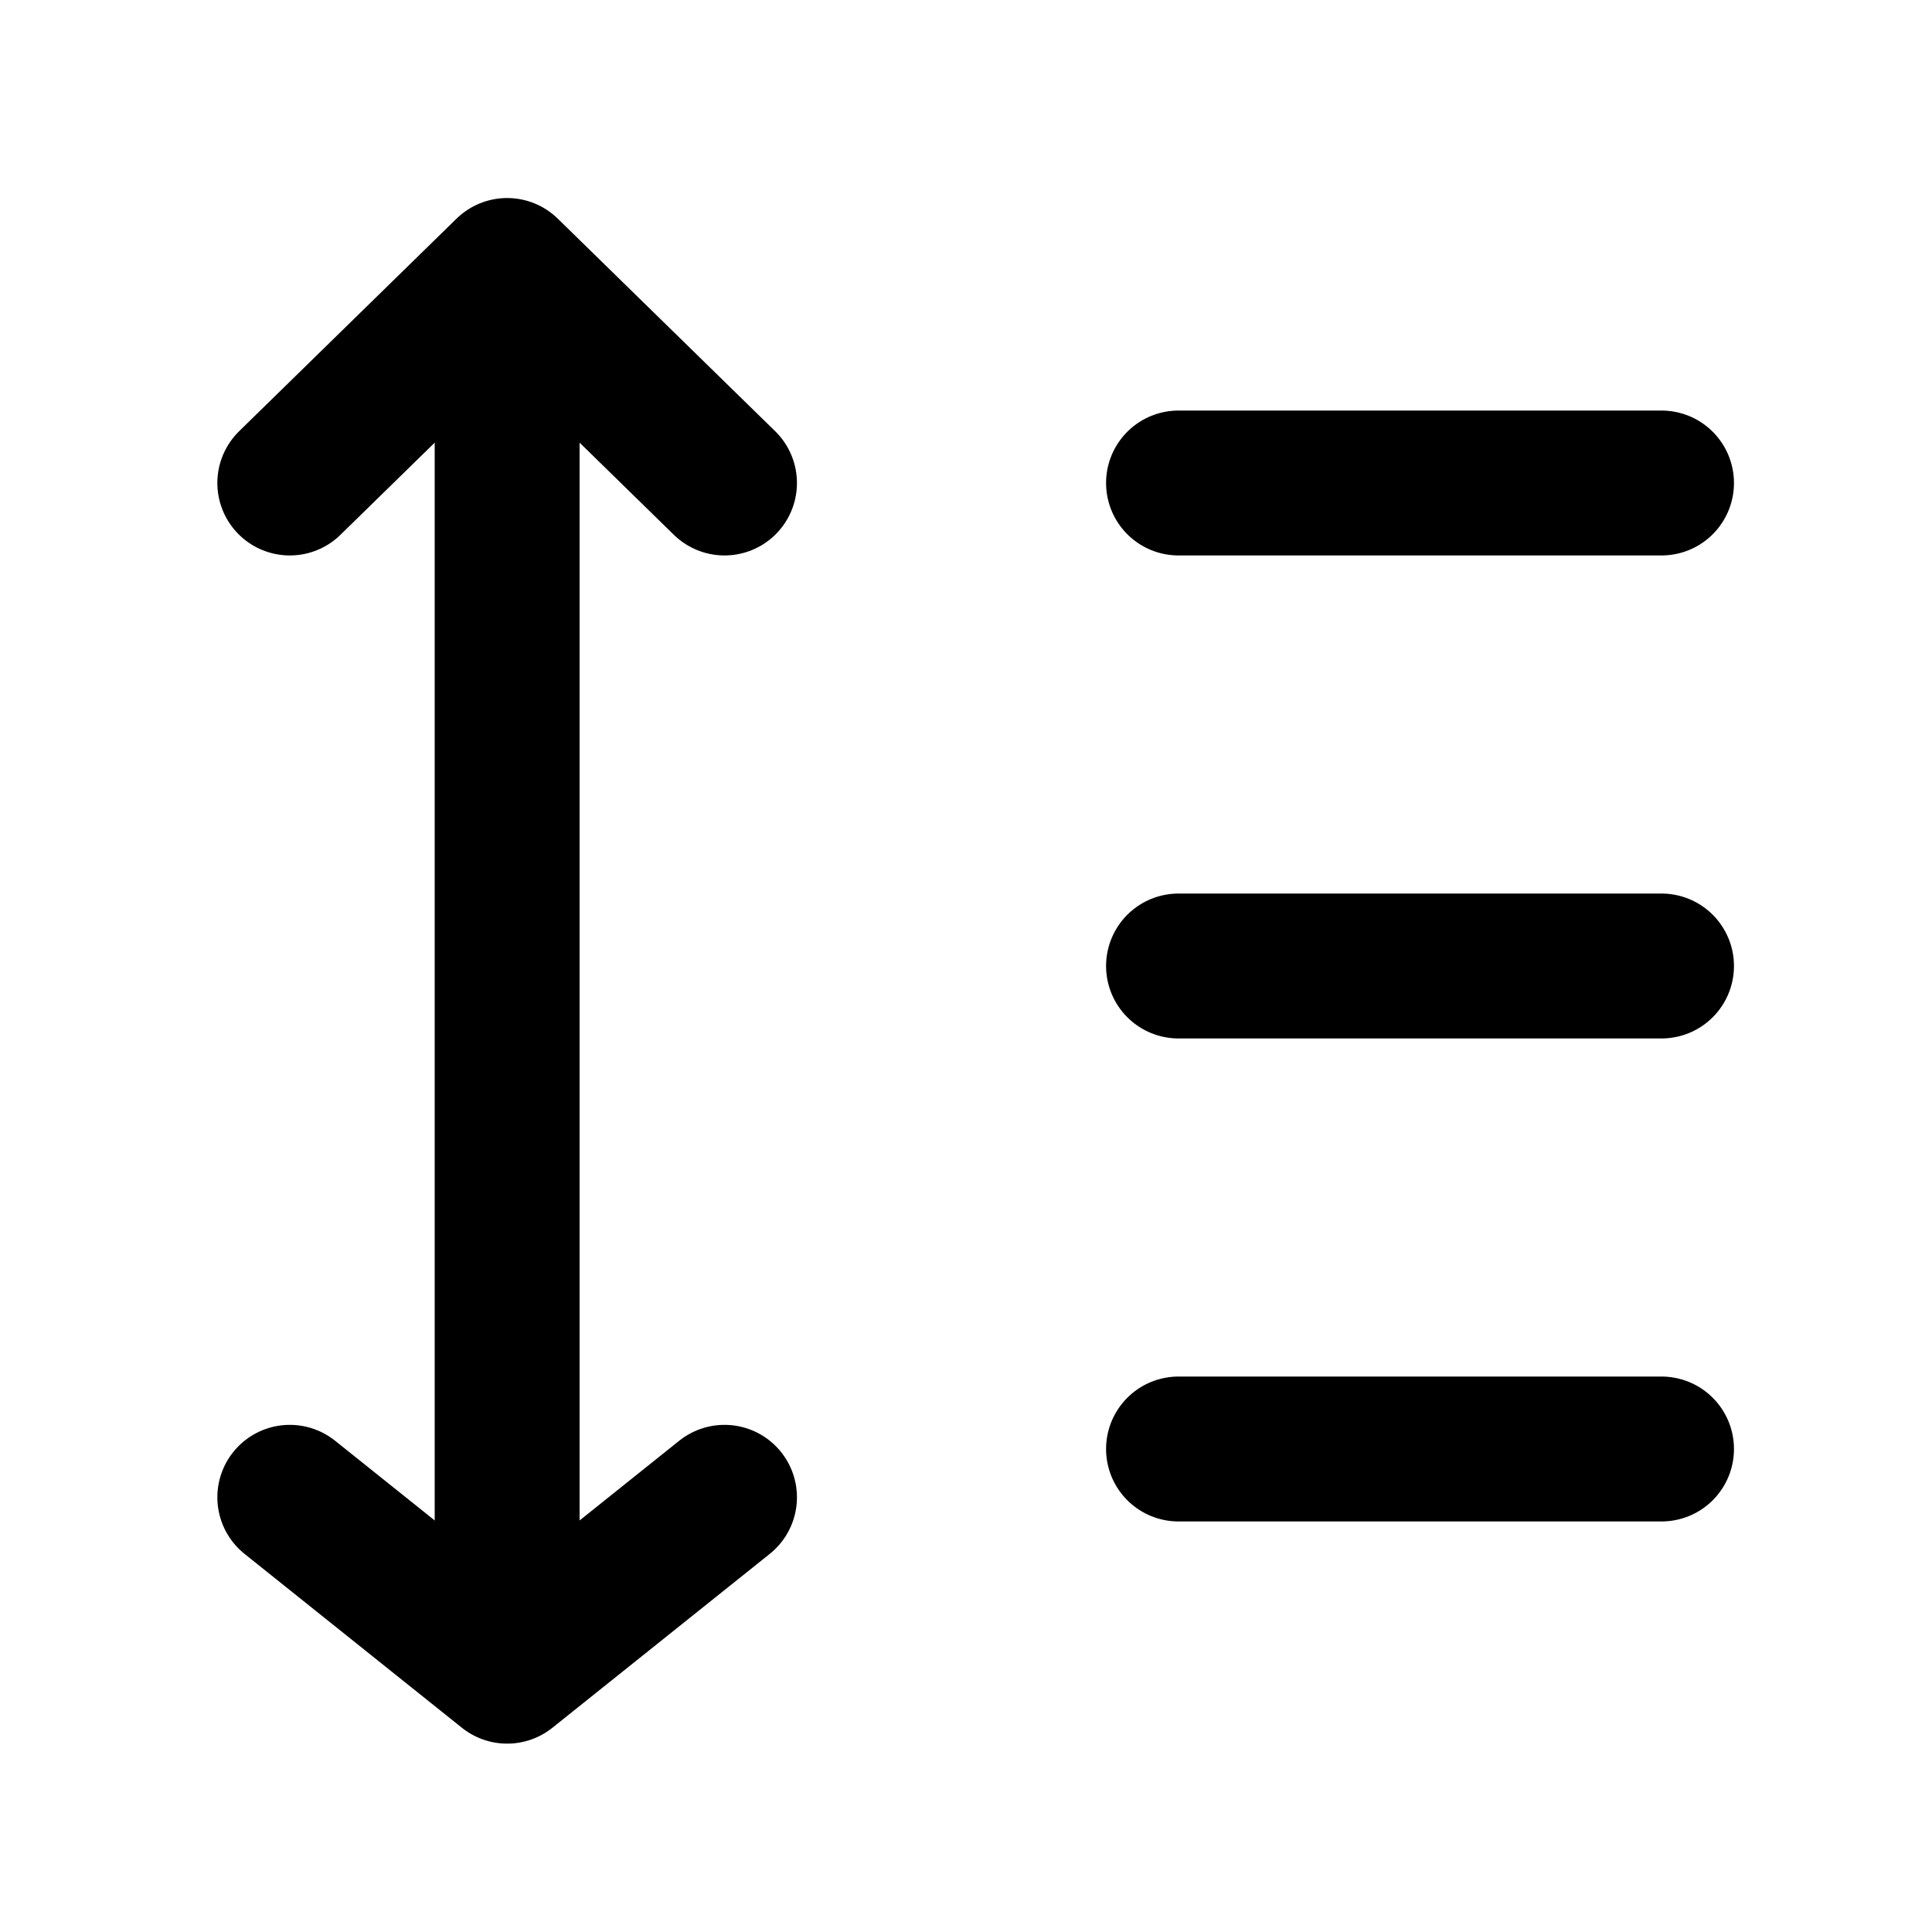
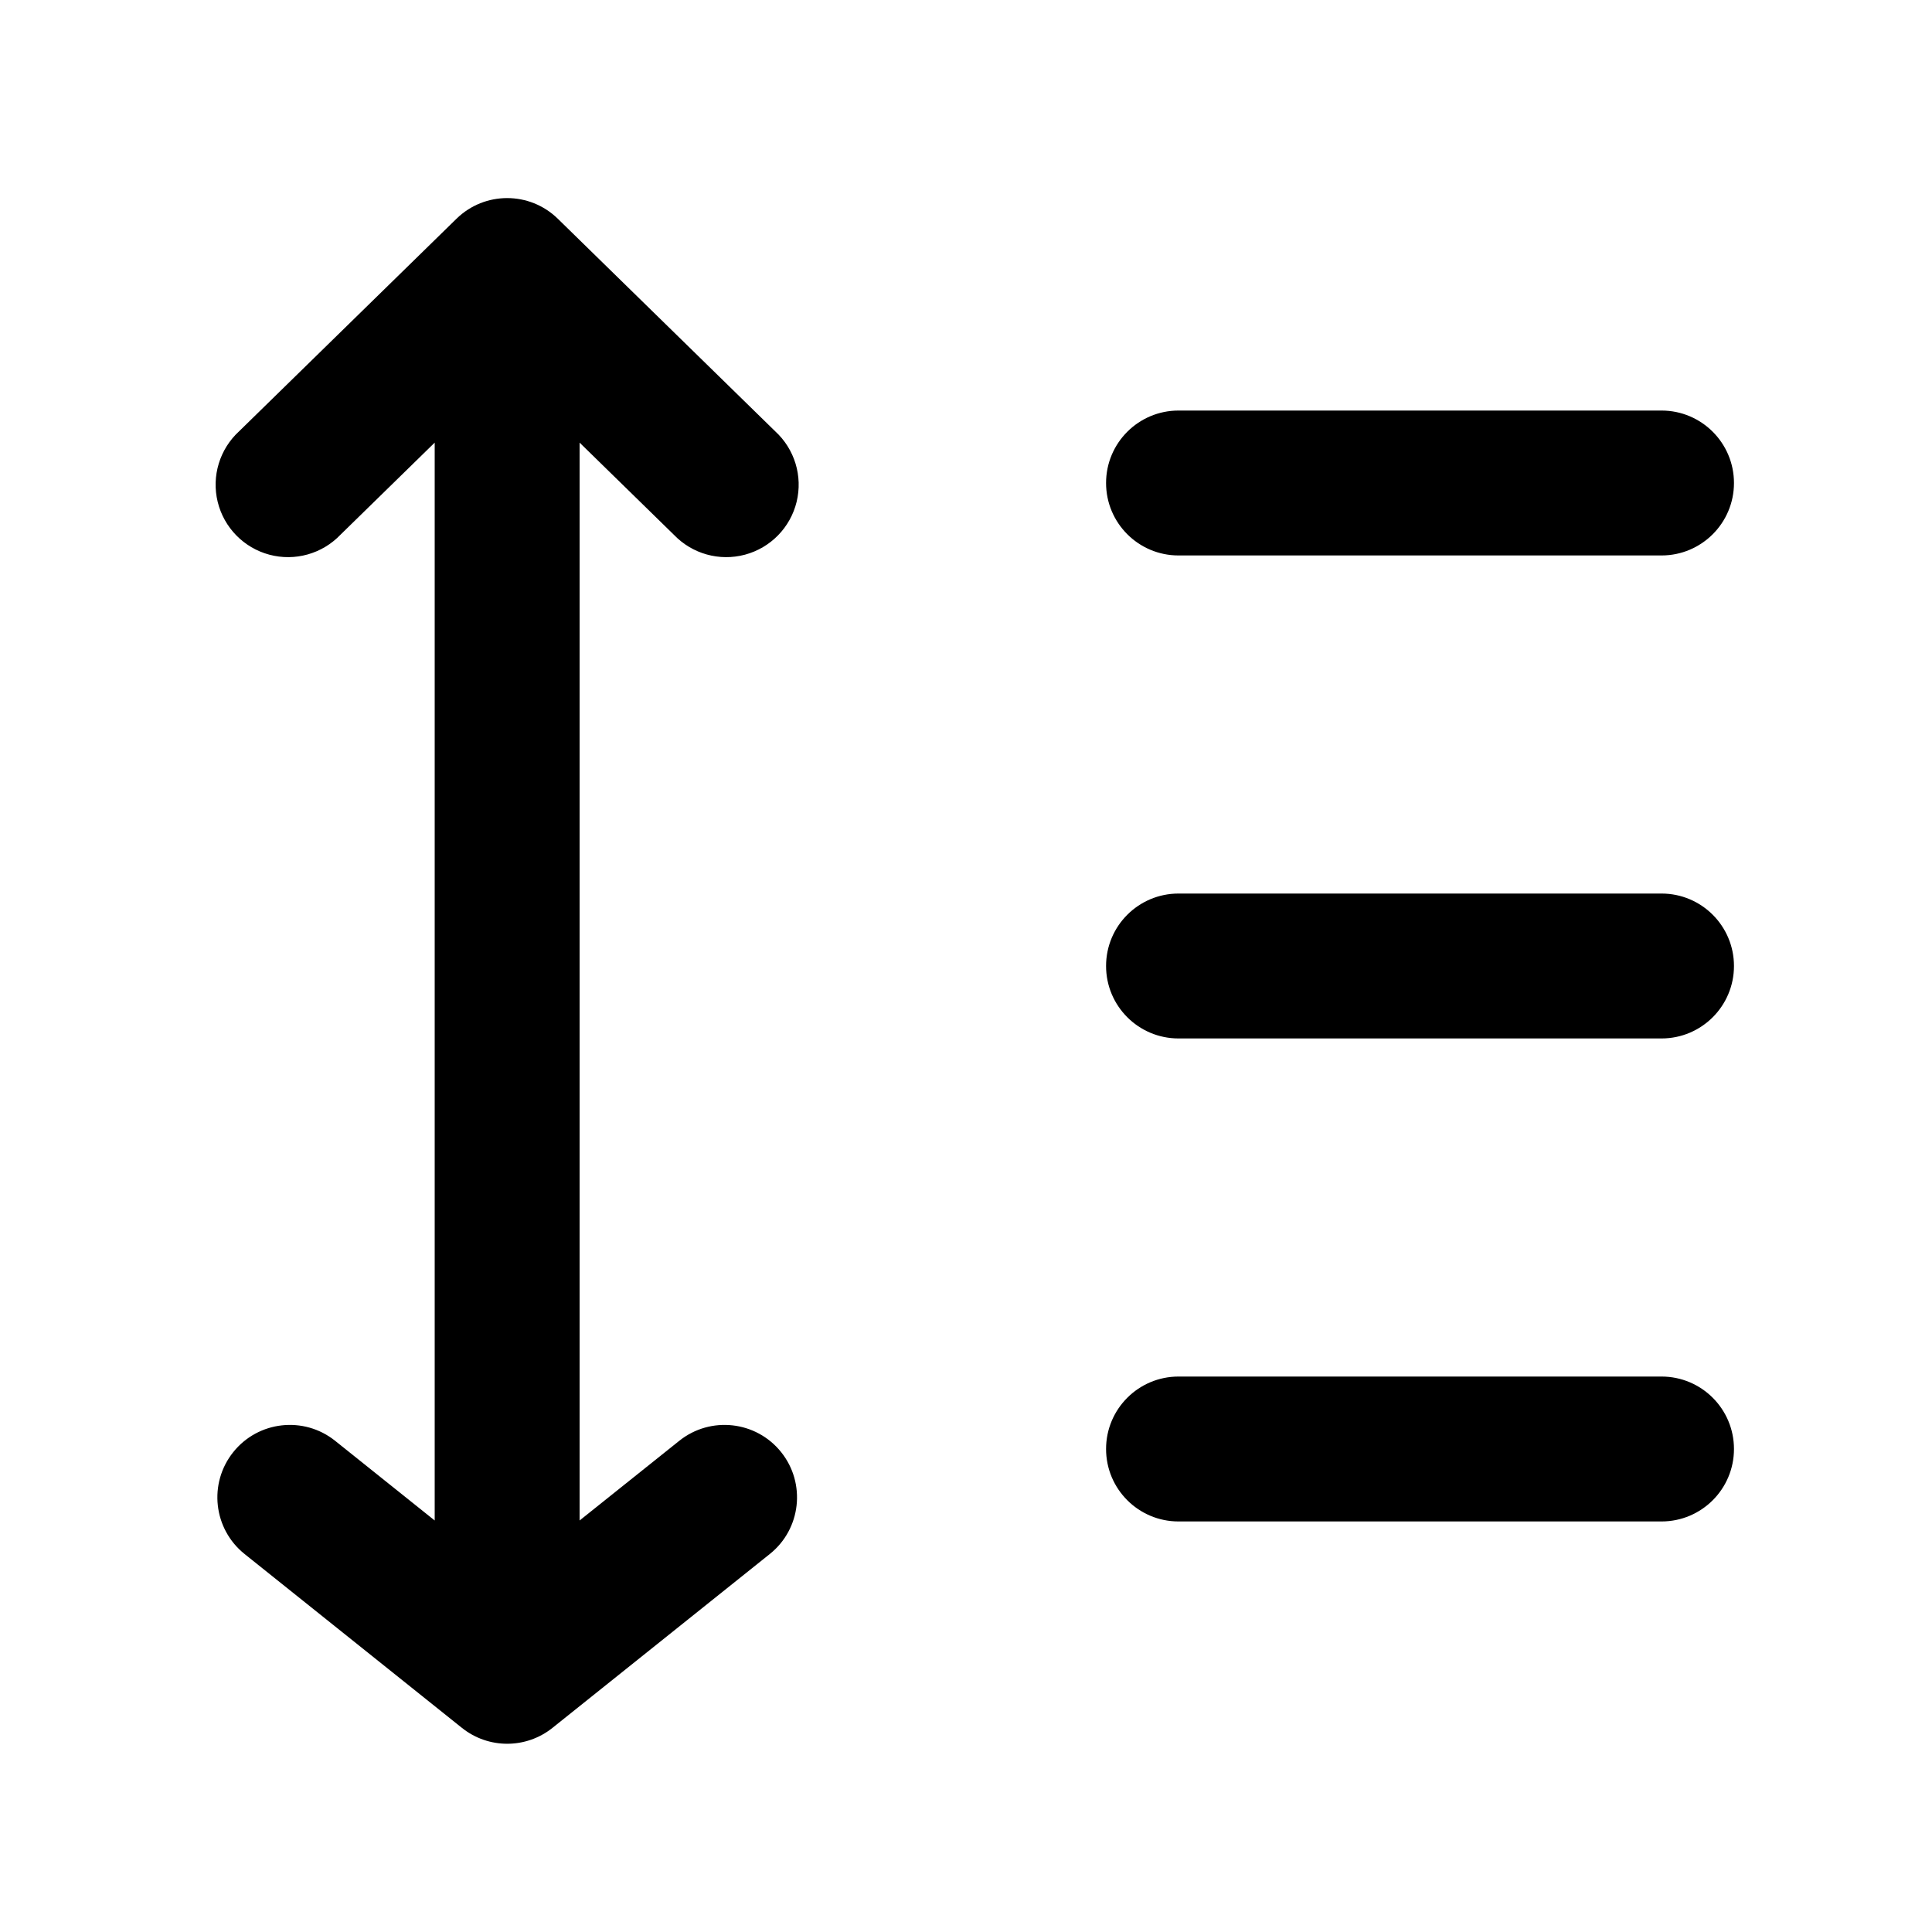
- <svg xmlns="http://www.w3.org/2000/svg" width="20" height="20" viewBox="0 0 20 20" fill="none">
-   <path d="M5.25 17V3" stroke="currentColor" stroke-width="1.5" stroke-linecap="round" stroke-linejoin="round" />
-   <path d="M3 5L5.25 2.8L7.5 5" stroke="currentColor" stroke-width="1.5" stroke-linecap="round" stroke-linejoin="round" />
-   <path d="M3 15.5L5.25 17.3L7.5 15.5" stroke="currentColor" stroke-width="1.5" stroke-linecap="round" stroke-linejoin="round" />
-   <path d="M17.2 5H12.2" stroke="currentColor" stroke-width="1.5" stroke-linecap="round" stroke-linejoin="round" />
-   <path d="M17.2 10H12.2" stroke="currentColor" stroke-width="1.5" stroke-linecap="round" stroke-linejoin="round" />
-   <path d="M17.2 15H12.2" stroke="currentColor" stroke-width="1.5" stroke-linecap="round" stroke-linejoin="round" />
+ <svg xmlns="http://www.w3.org/2000/svg" width="20" height="20" fill="none" viewBox="0 0 20 20">
+   <path fill="currentColor" d="M4.726 2.264a.75.75 0 0 1 1.048 0l2.25 2.2a.75.75 0 1 1-1.048 1.072L6 4.582V15.74l1.032-.825a.75.75 0 1 1 .937 1.172l-2.25 1.8a.75.75 0 0 1-.937 0l-2.25-1.8a.75.75 0 0 1 .937-1.172l1.031.825V4.582l-.976.954a.75.75 0 1 1-1.048-1.072l2.25-2.2ZM11.45 5a.75.75 0 0 1 .75-.75h5a.75.75 0 0 1 0 1.5h-5a.75.75 0 0 1-.75-.75Zm0 5a.75.75 0 0 1 .75-.75h5a.75.75 0 0 1 0 1.5h-5a.75.75 0 0 1-.75-.75Zm0 5a.75.75 0 0 1 .75-.75h5a.75.75 0 0 1 0 1.5h-5a.75.75 0 0 1-.75-.75Z" />
</svg>
